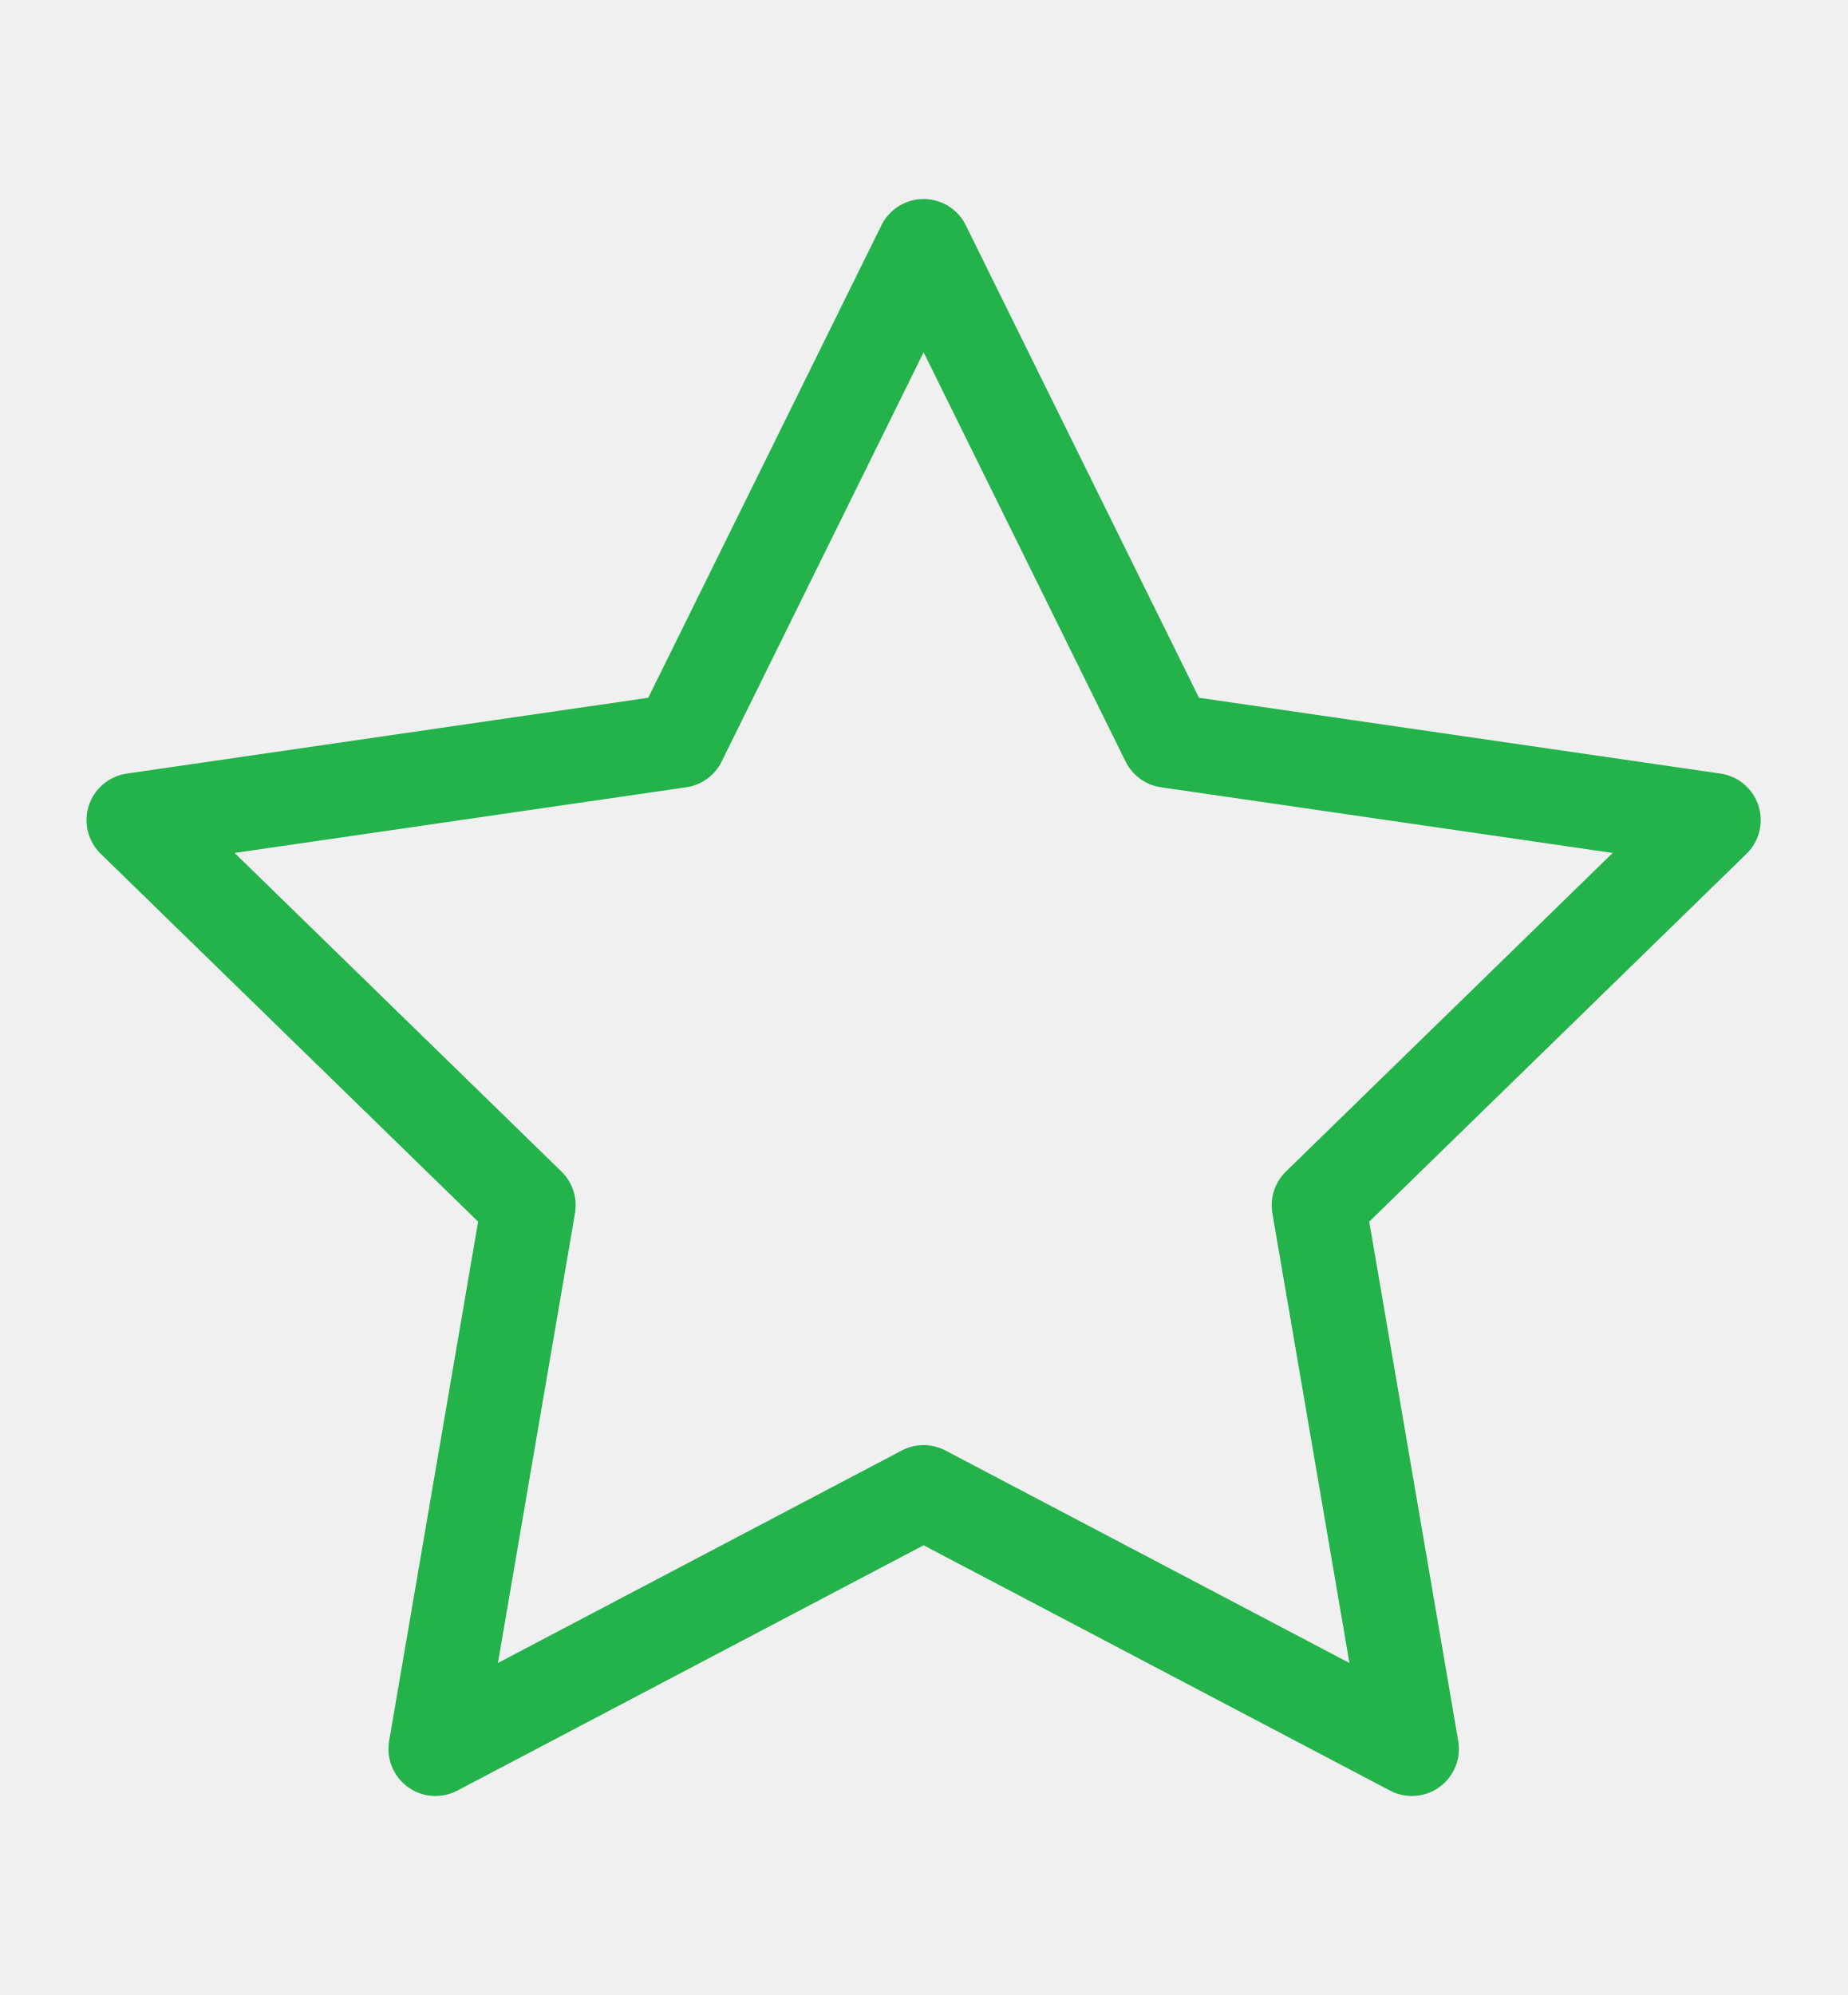
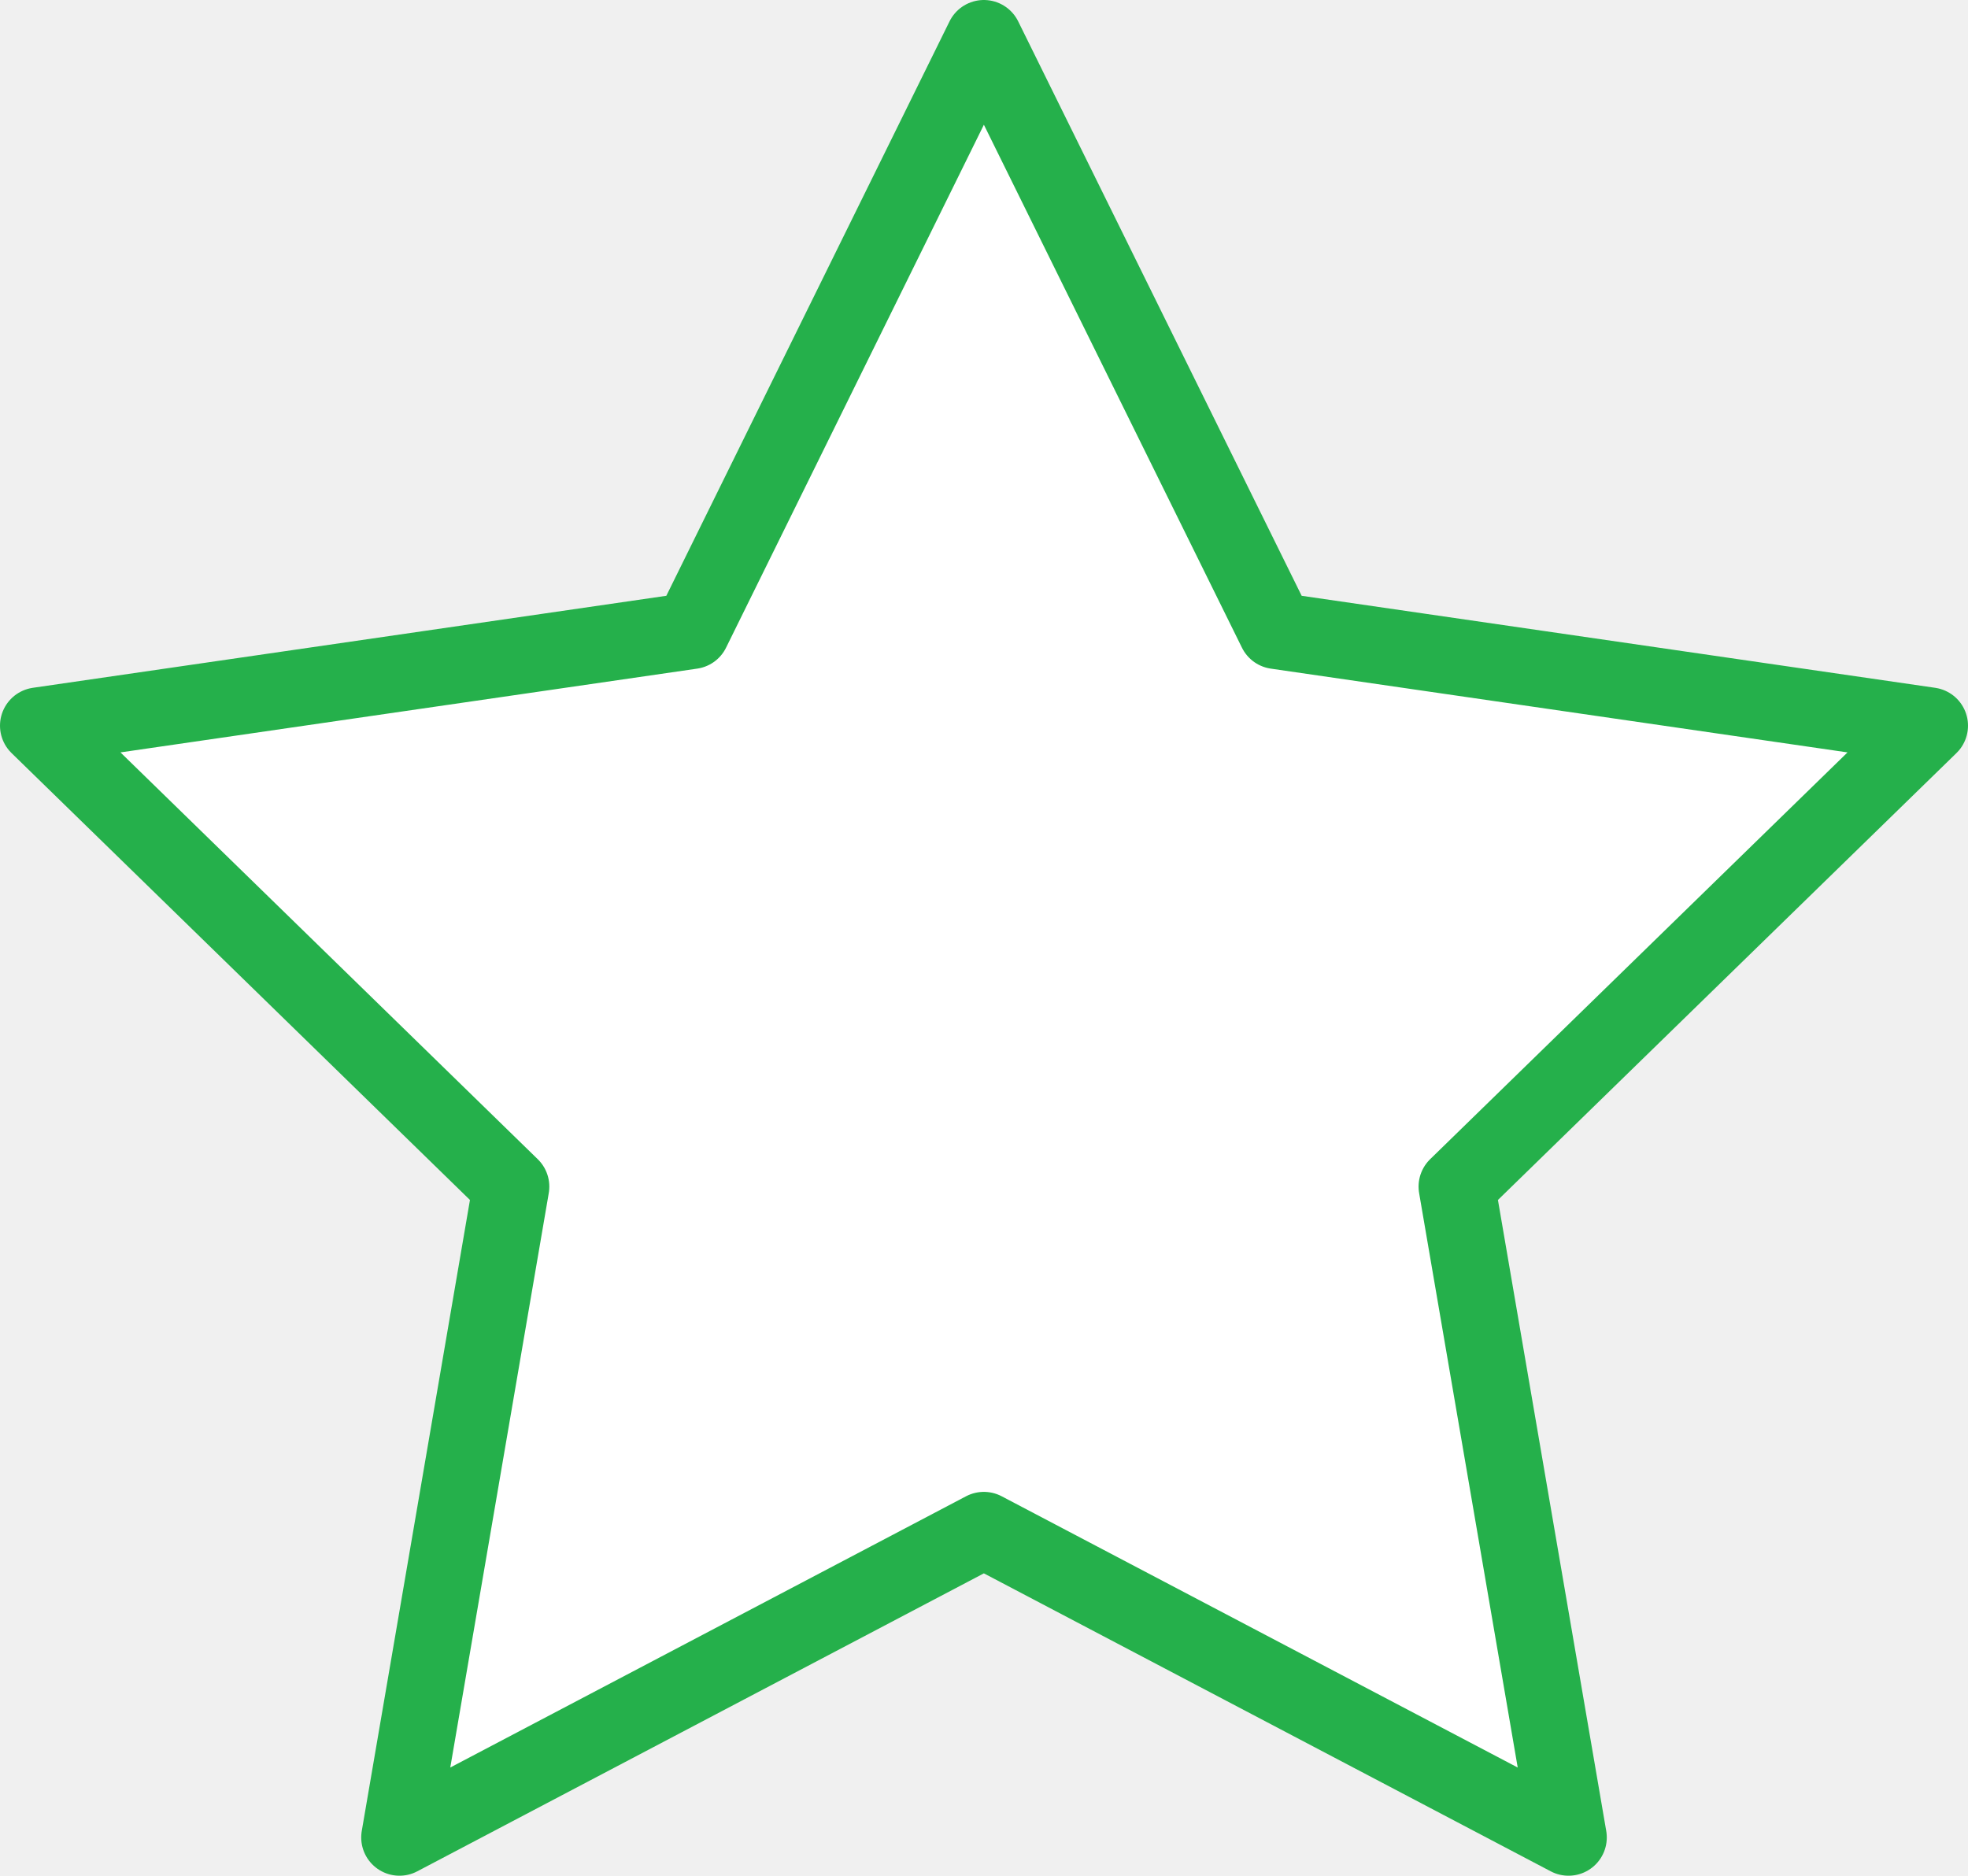
- <svg xmlns="http://www.w3.org/2000/svg" version="1.1" x="0px" y="0px" width="14.732px" height="15.909px" viewBox="0 0 14.732 15.909" enable-background="new 0 0 14.732 15.909" xml:space="preserve">
-   <g id="Layer_2">
- </g>
-   <g id="Layer_1">
-     <g>
-       <polygon fill="none" stroke="#24B34B" stroke-width="0.75" stroke-linecap="round" stroke-linejoin="round" stroke-miterlimit="10" points="    7.366,1.962 9.313,5.907 13.667,6.54 10.517,9.611 11.26,13.947 7.366,11.899 3.473,13.947 4.216,9.611 1.065,6.54 5.419,5.907       " />
-     </g>
+ <svg xmlns="http://www.w3.org/2000/svg" version="1.1" id="Layer_1" x="0px" y="0px" width="51.443px" height="49.028px" viewBox="0 0 51.443 49.028" enable-background="new 0 0 51.443 49.028" xml:space="preserve">
+   <g>
+     <polygon fill="#FFFFFF" stroke="#25B04B" stroke-width="2" stroke-linecap="round" stroke-linejoin="round" stroke-miterlimit="10" points="   25.718,1 33.361,16.487 50.443,18.968 38.081,31.016 41.001,48.028 25.718,39.995 10.442,48.028 13.359,31.016 1,18.968    18.082,16.487  " />
  </g>
</svg>
